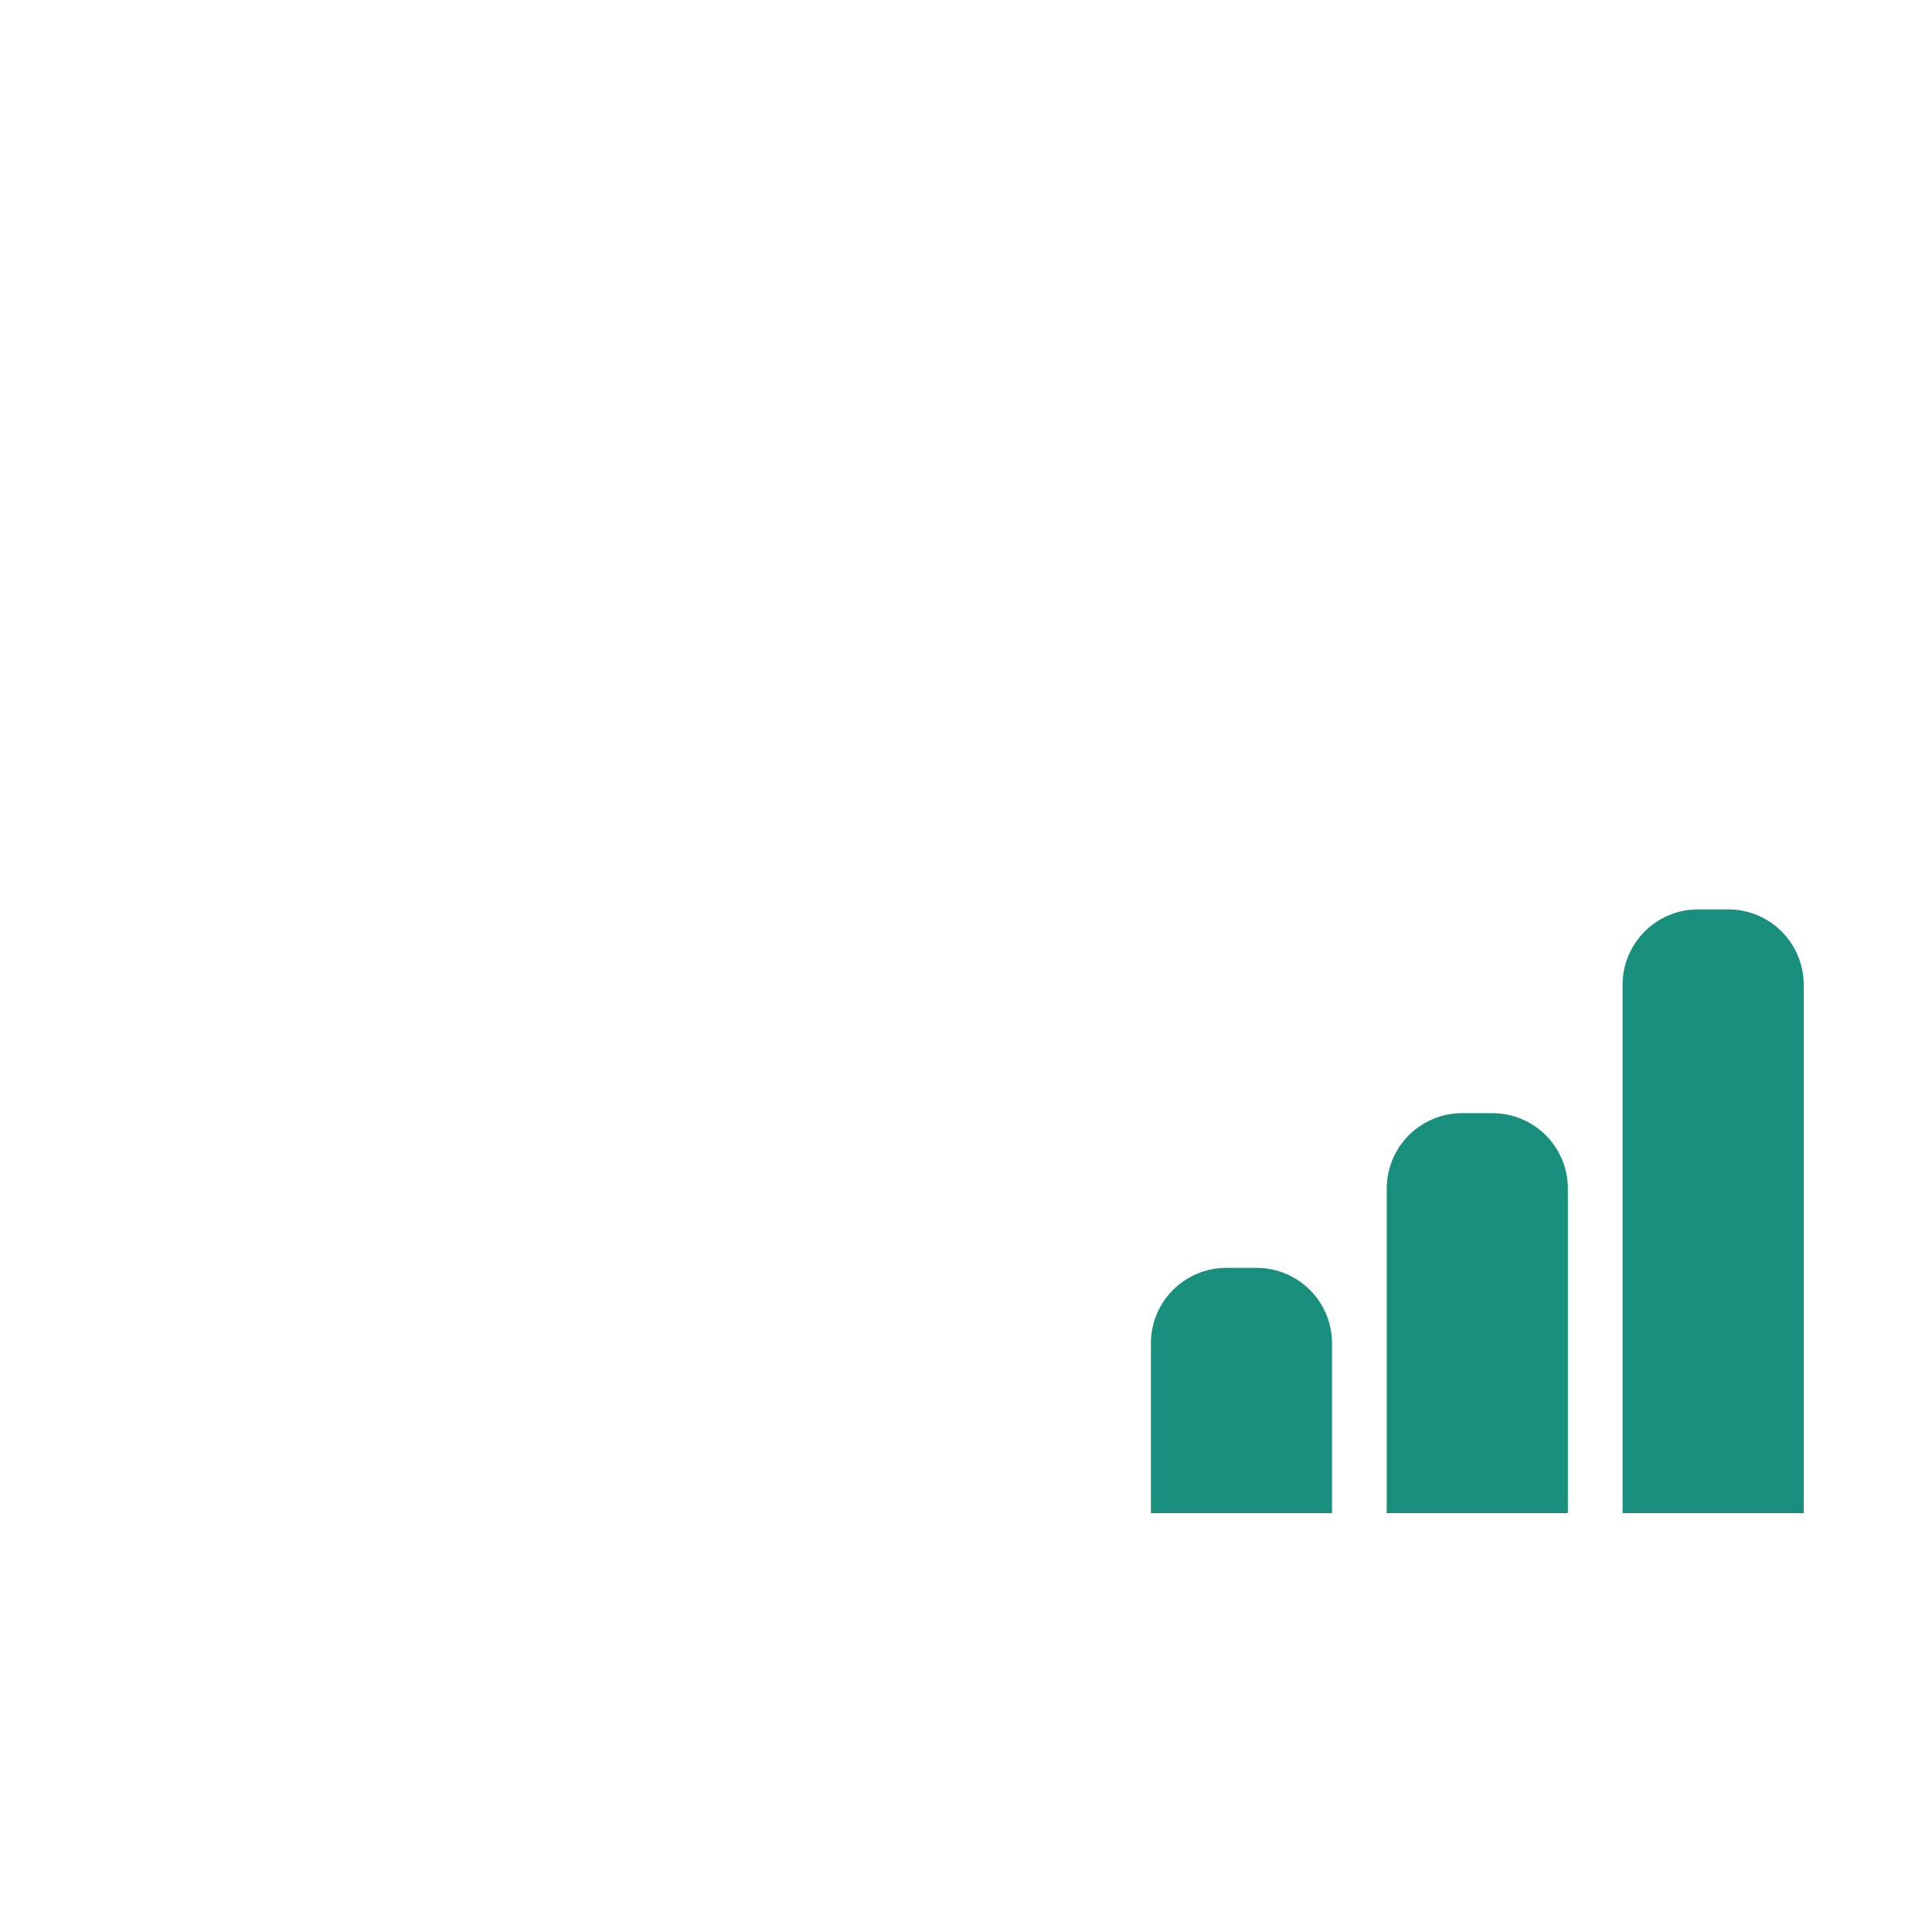
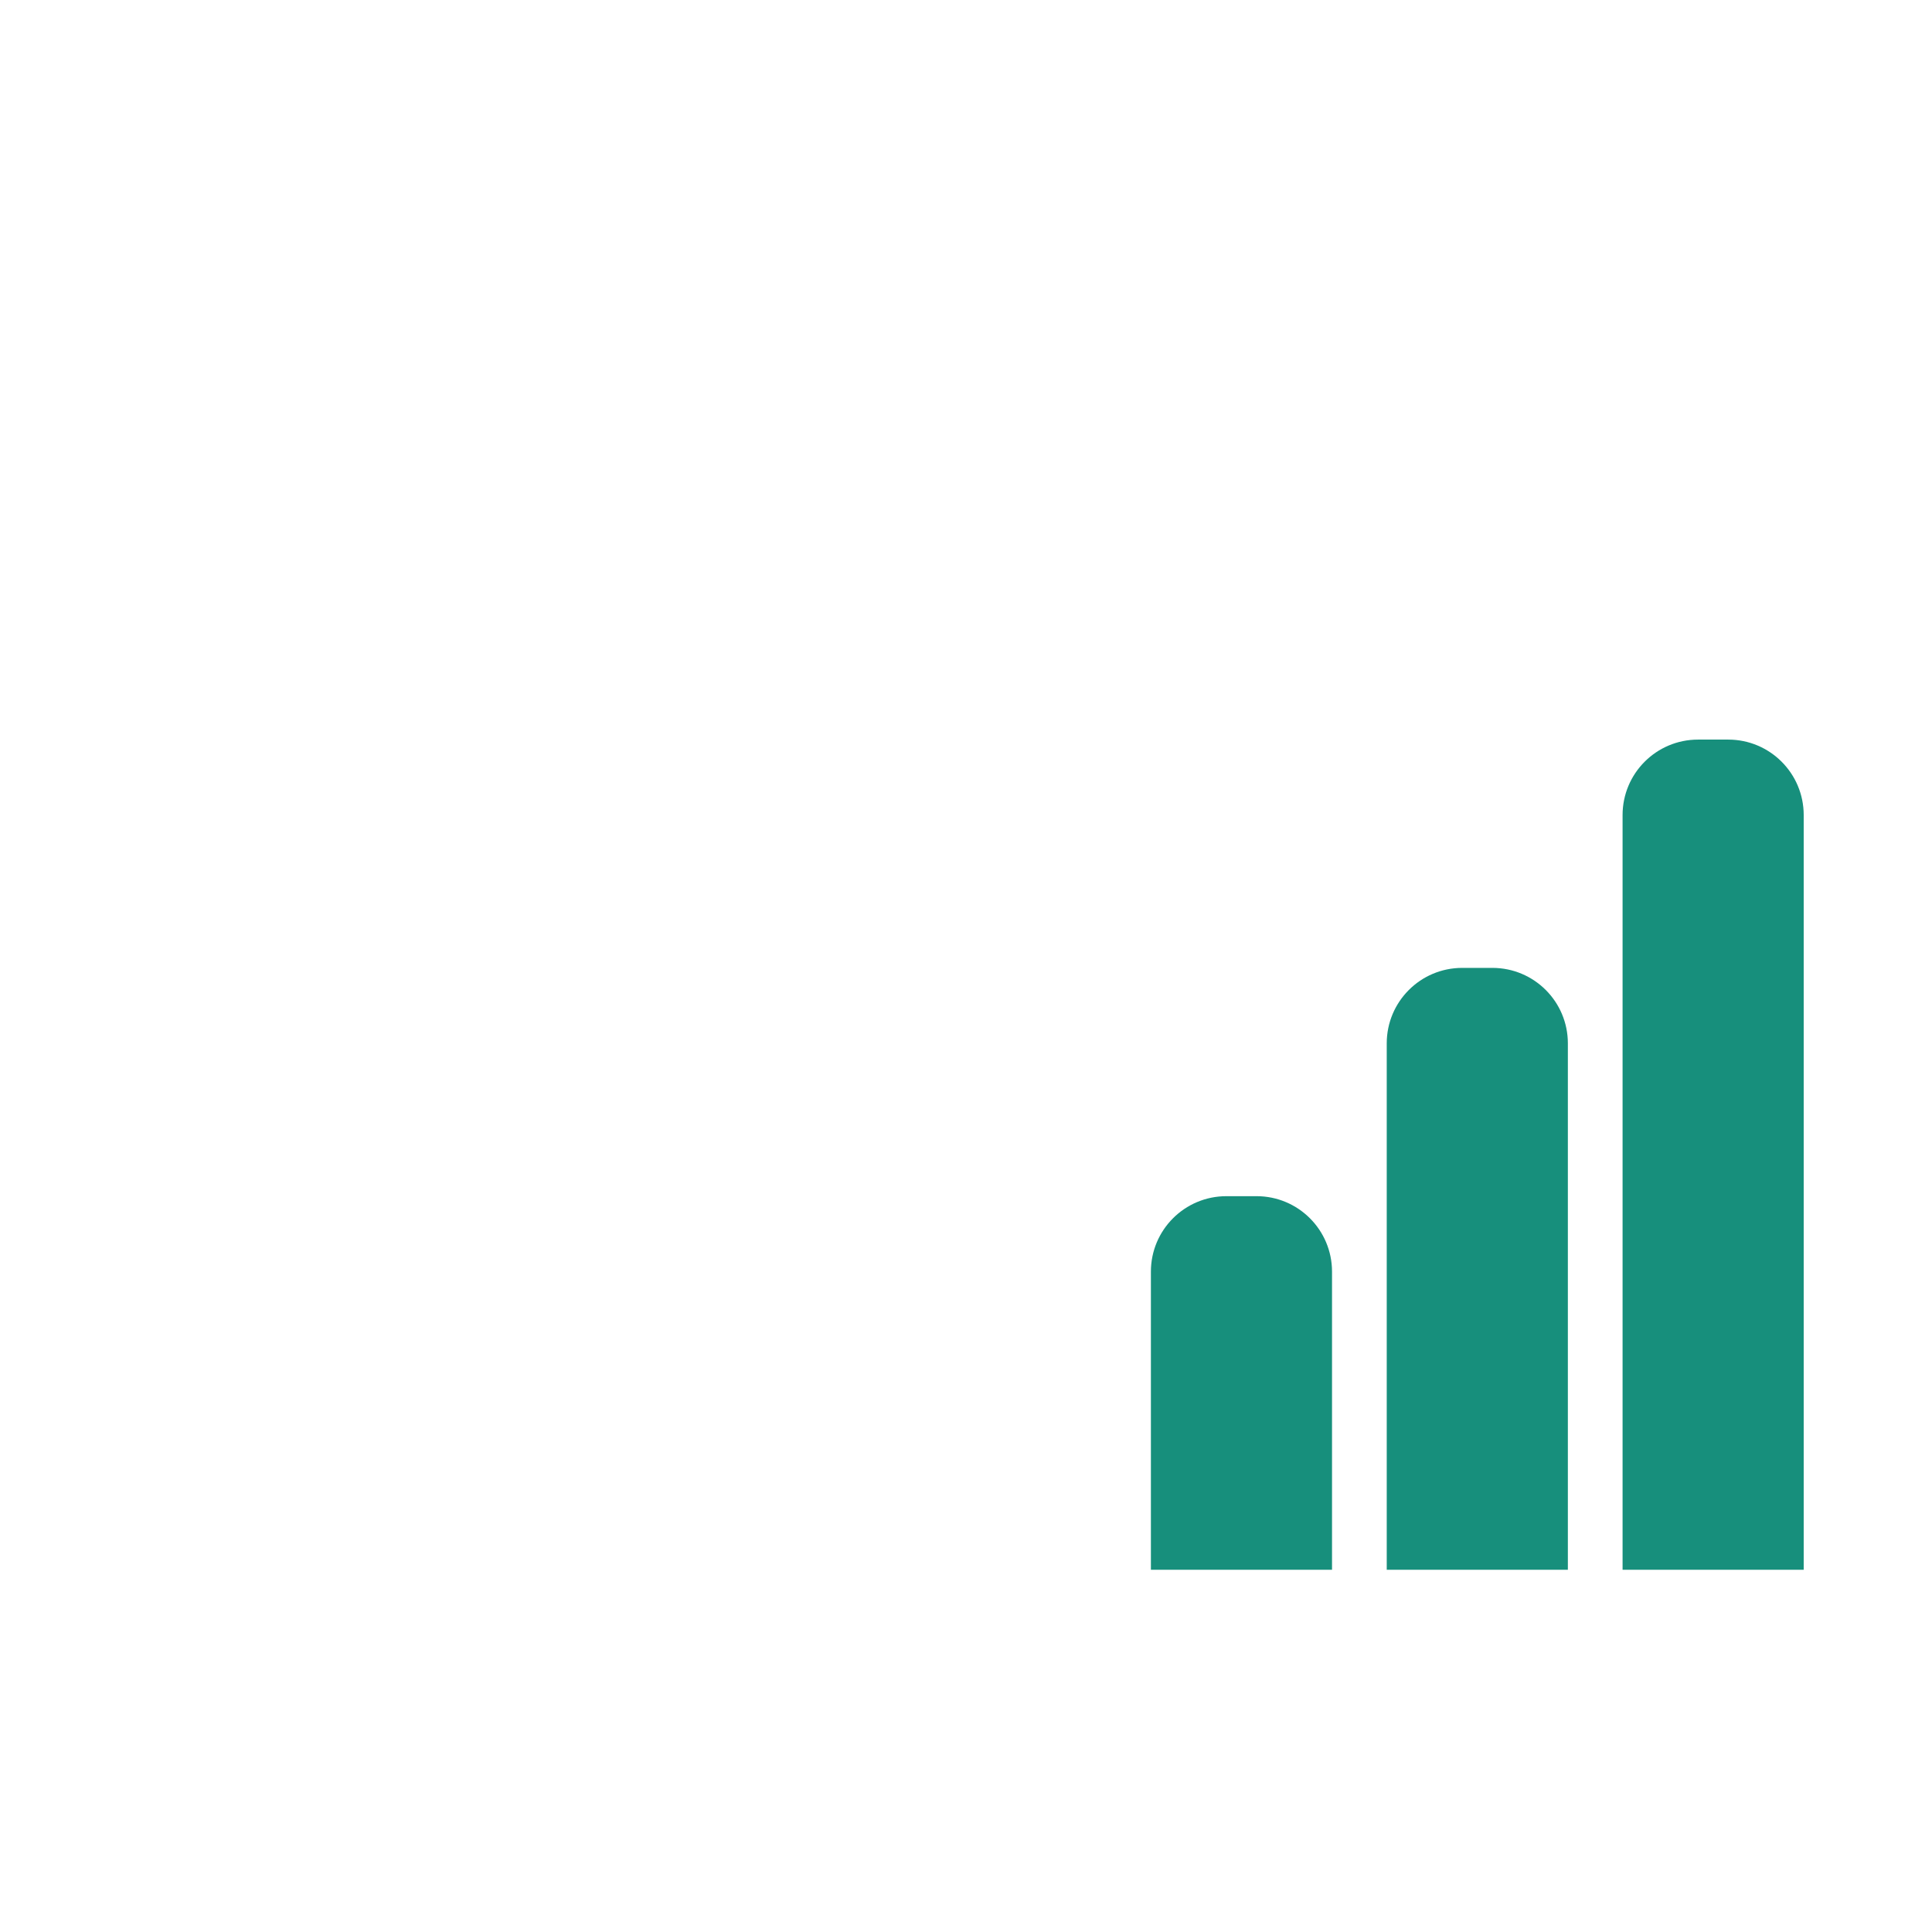
<svg xmlns="http://www.w3.org/2000/svg" width="1024" height="1024" viewBox="0 0 1024 1024" version="1.1">
  <g fill="#178f7c">
-     <path d="M 610 712 C 610 689.9 627.9 672 650 672 L 666 672 C 688.1 672 706 689.9 706 712 L 706 802 L 610 802 Z" />
-     <path d="M 735 630 C 735 607.9 752.9 590 775 590 L 791 590 C 813.1 590 831 607.9 831 630 L 831 802 L 735 802 Z" />
-     <path d="M 860 522 C 860 499.9 877.9 482 900 482 L 916 482 C 938.1 482 956 499.9 956 522 L 956 802 L 860 802 Z" />
+     <path d="M 610 674 C 610 651.9 627.9 634 650 634 L 666 634 C 688.1 634 706 651.9 706 674 L 706 832 L 610 832 Z" />
+     <path d="M 735 553 C 735 530.9 752.9 513 775 513 L 791 513 C 813.1 513 831 530.9 831 553 L 831 832 L 735 832 Z" />
+     <path d="M 860 432 C 860 409.9 877.9 392 900 392 L 916 392 C 938.1 392 956 409.9 956 432 L 956 832 L 860 832 Z" />
  </g>
</svg>
